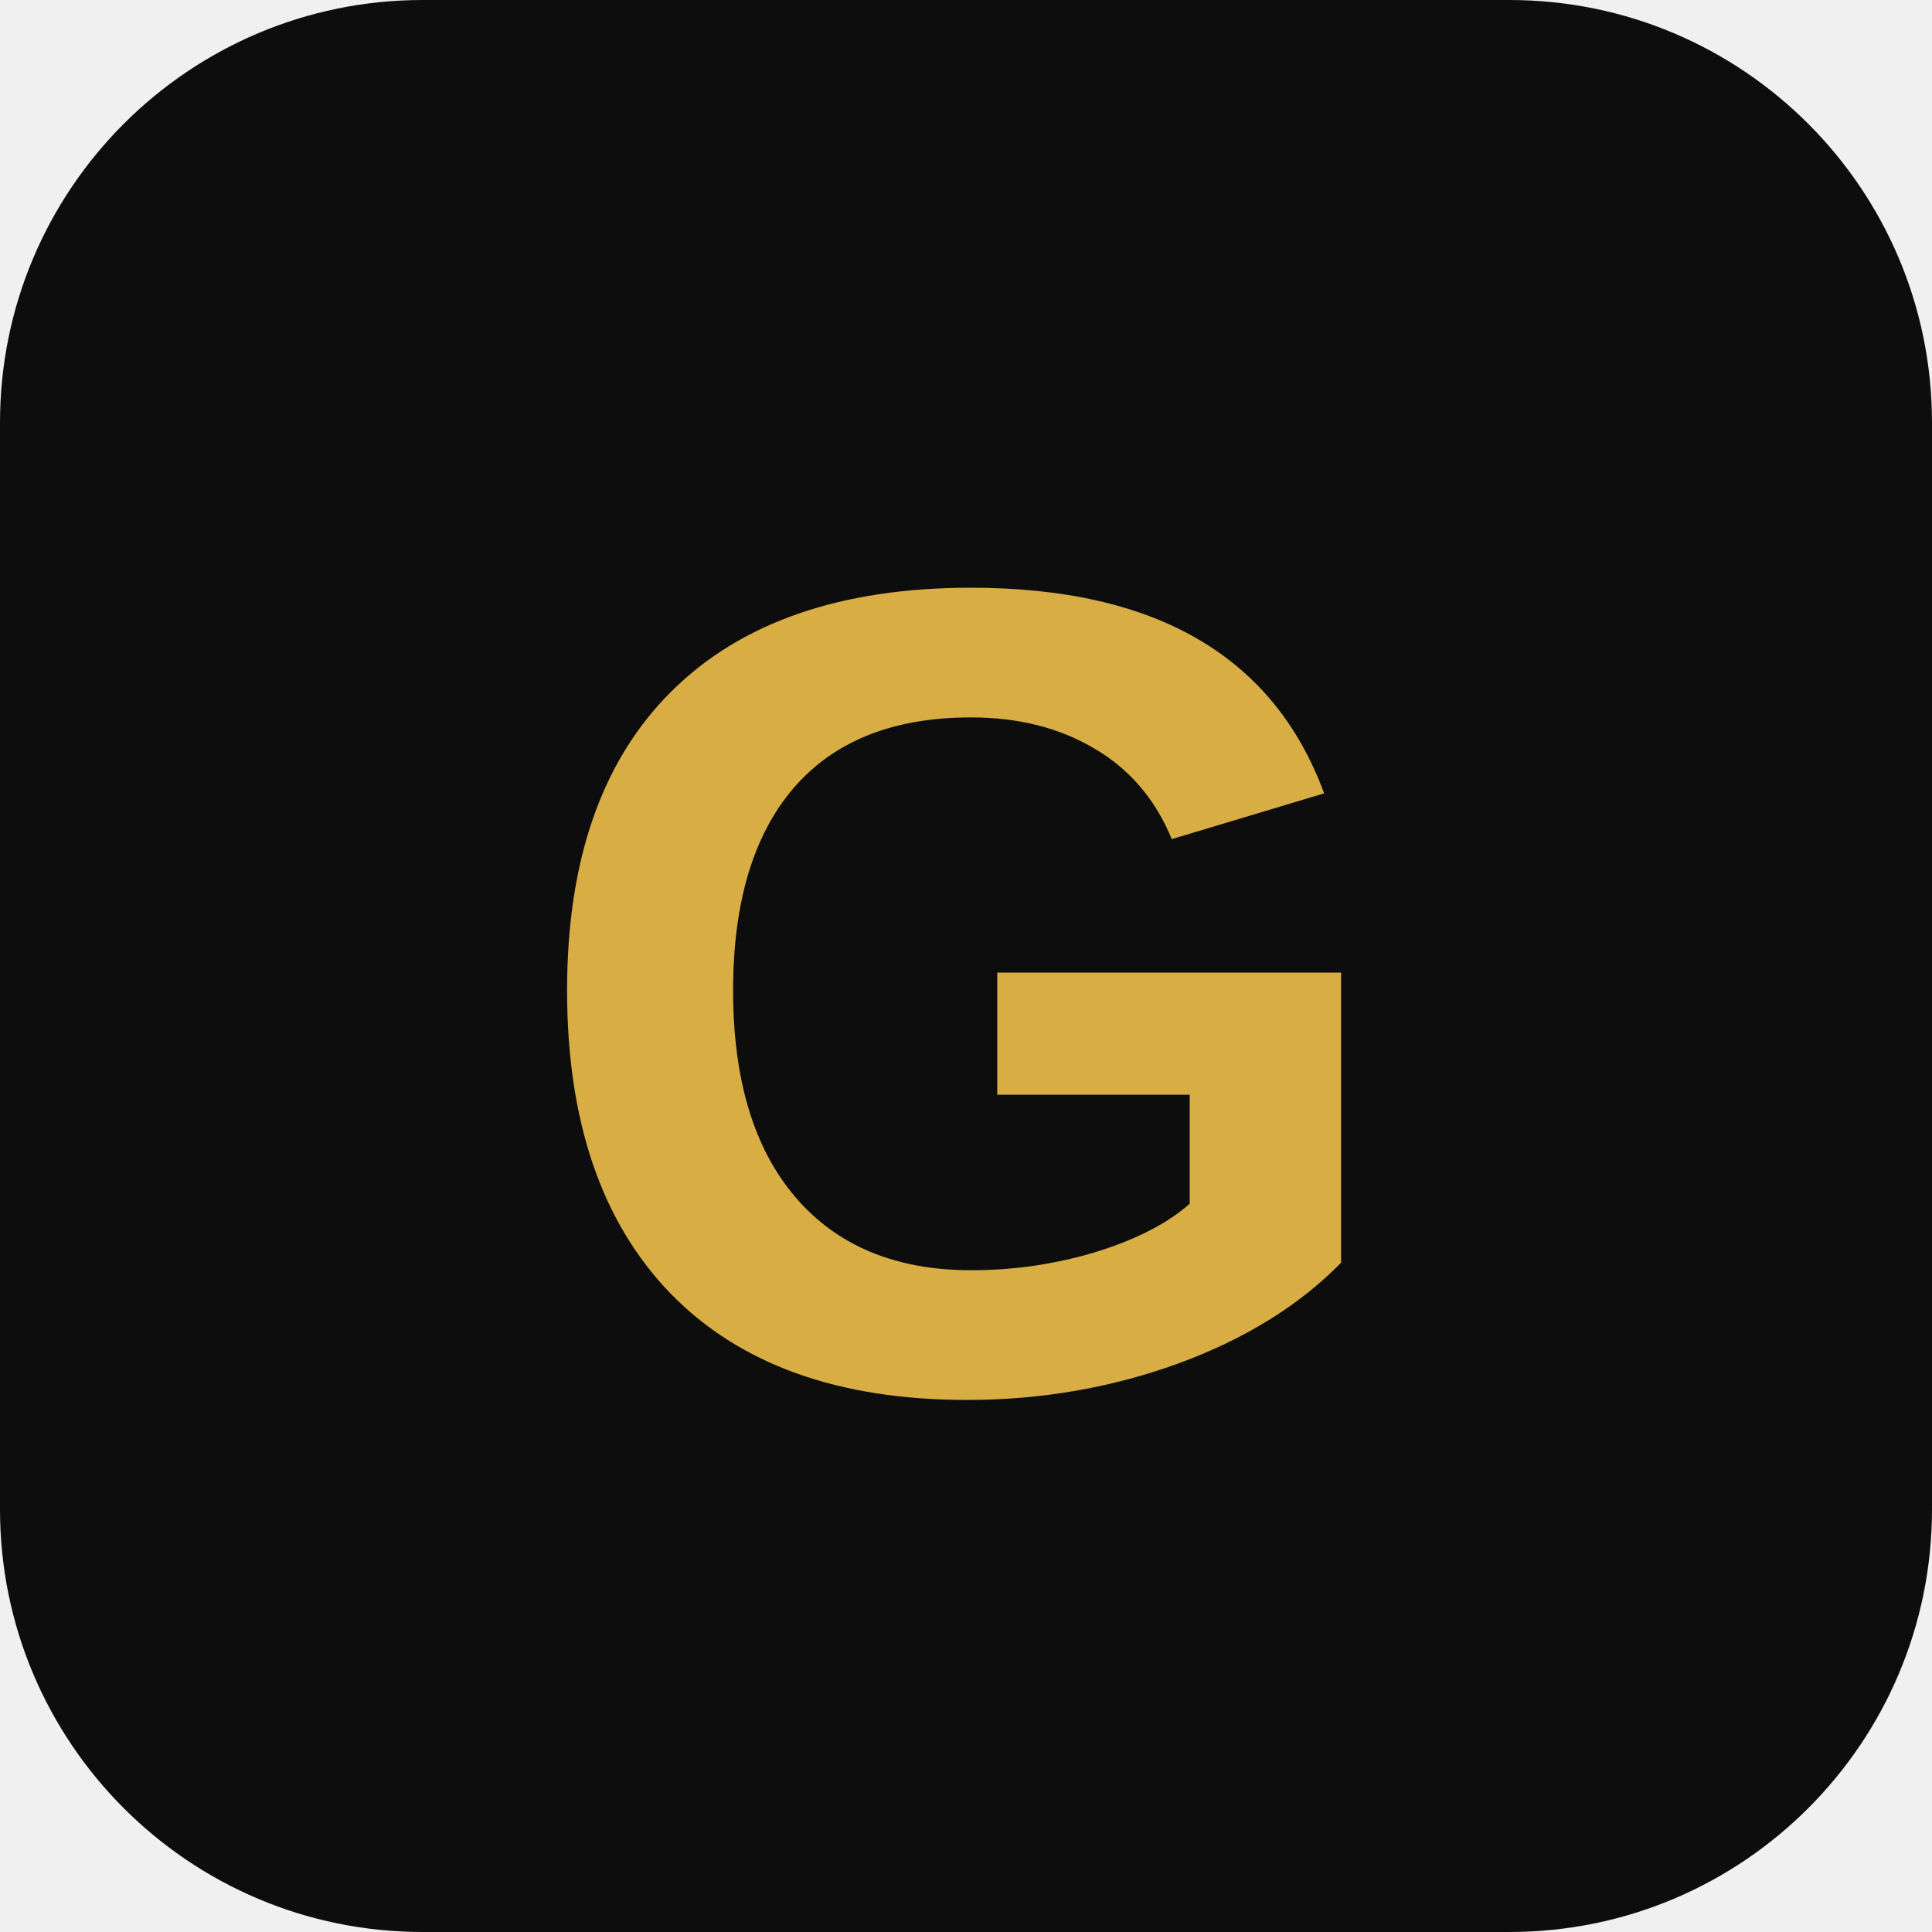
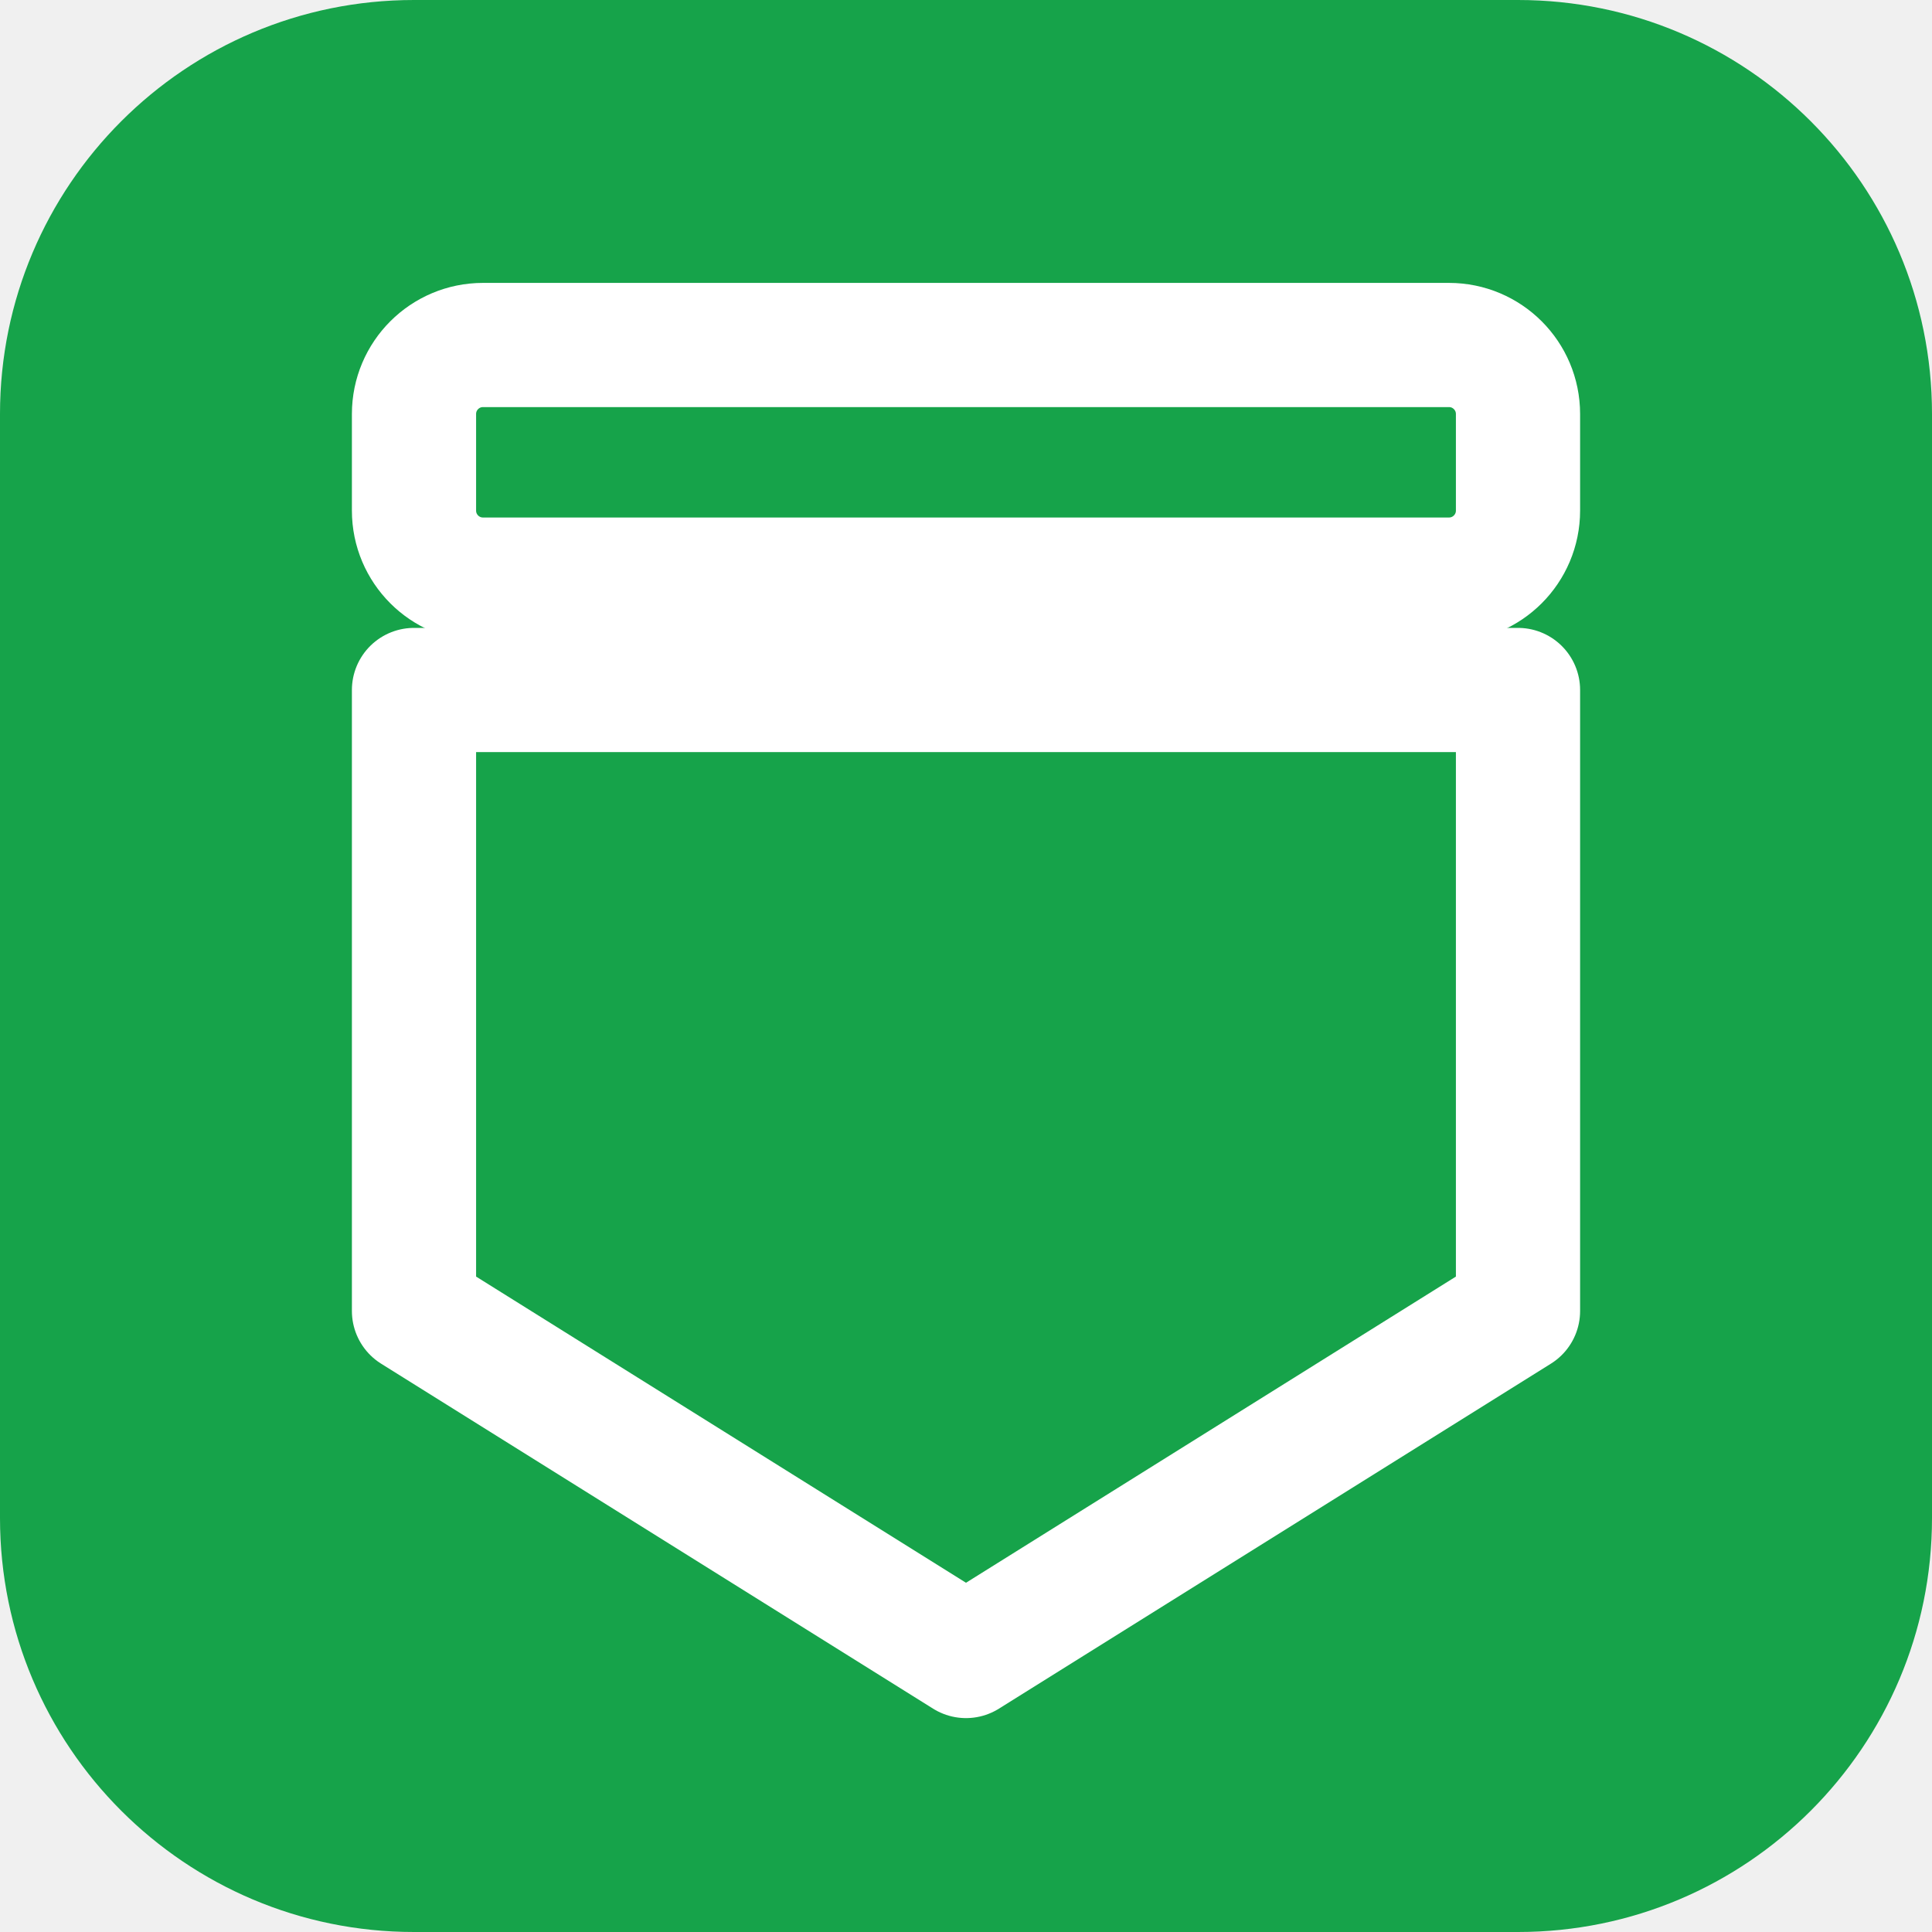
- <svg xmlns="http://www.w3.org/2000/svg" viewBox="0 0 64 64">
-   <rect width="64" height="64" rx="14" fill="#0D0D0D" />
-   <text x="32" y="46" font-family="basic-sans, system-ui, -apple-system, Arial, sans-serif" font-size="38" font-weight="800" fill="#D7AD44" text-anchor="middle" letter-spacing="-1.5">G</text>
+ <svg xmlns="http://www.w3.org/2000/svg" viewBox="0 0 28 28" fill="none">
+   <rect width="28" height="28" rx="6" fill="#16A34A" />
+   <g stroke="#ffffff" stroke-width="1.8" stroke-linecap="round" stroke-linejoin="round">
+     <rect x="6" y="5" width="16" height="3.4" rx="1" fill="none" />
+     <path d="M6 10h16v9l-8 5-8-5z" fill="none" />
+   </g>
</svg>
